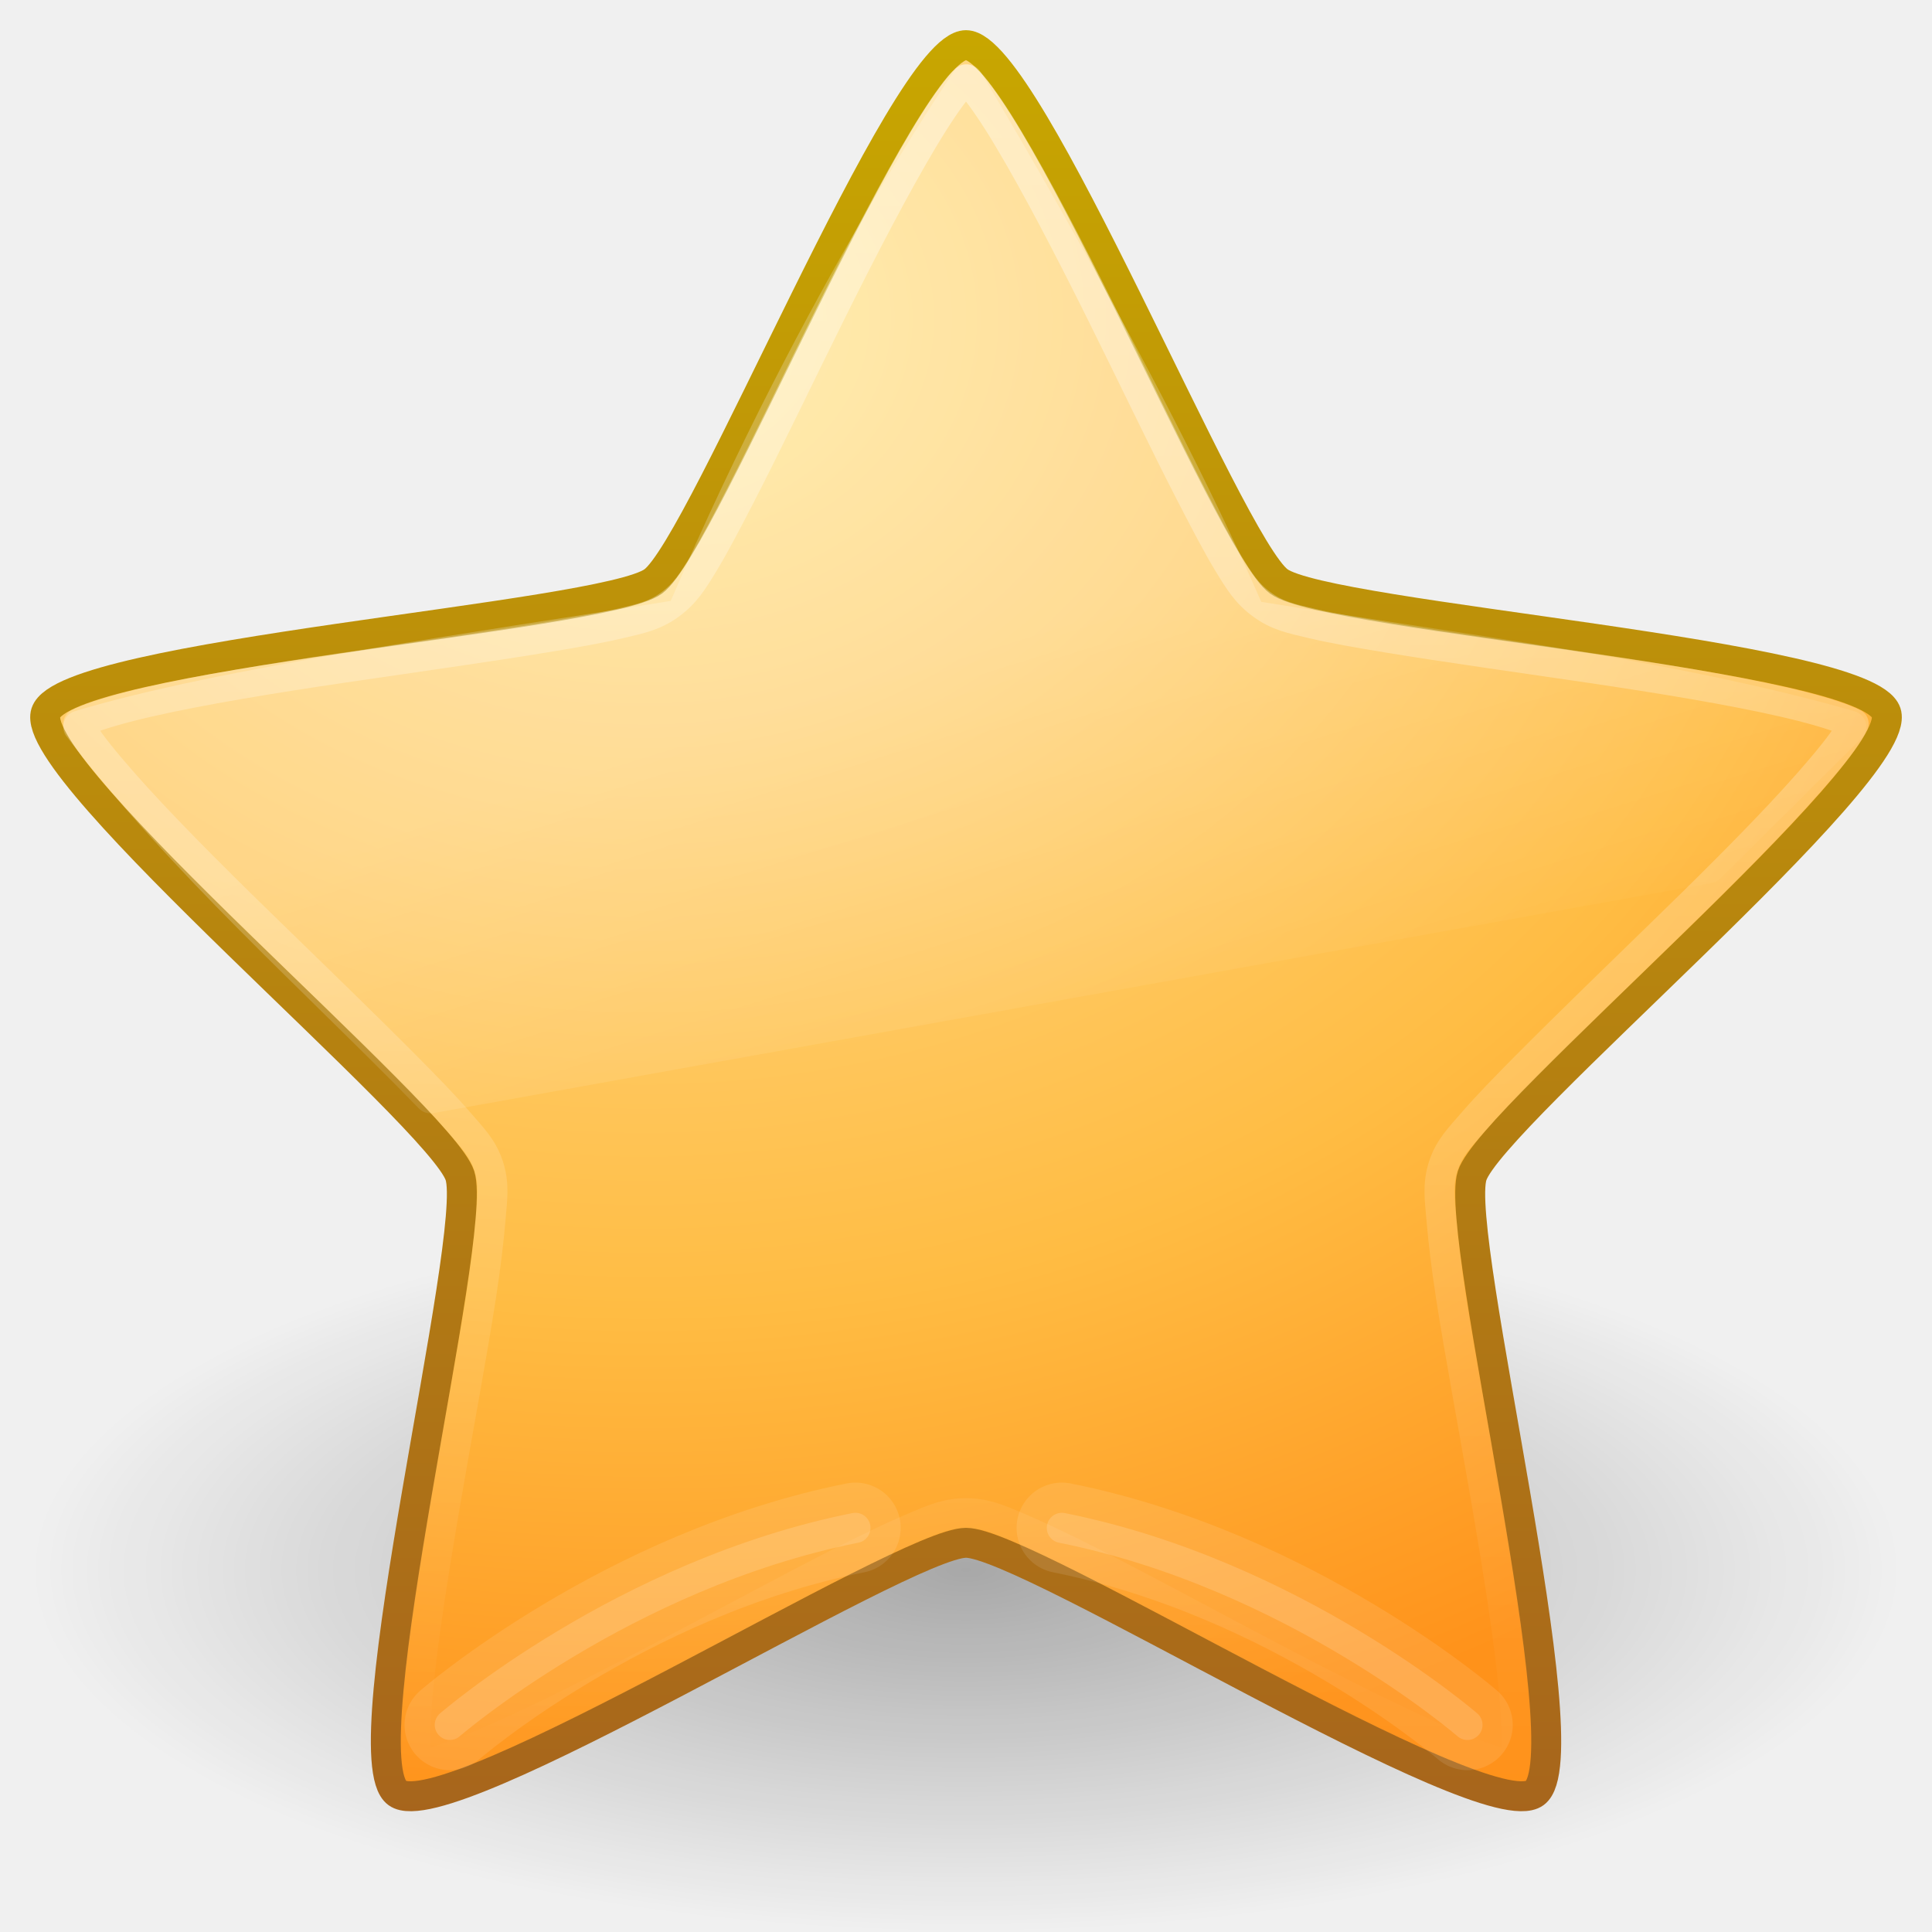
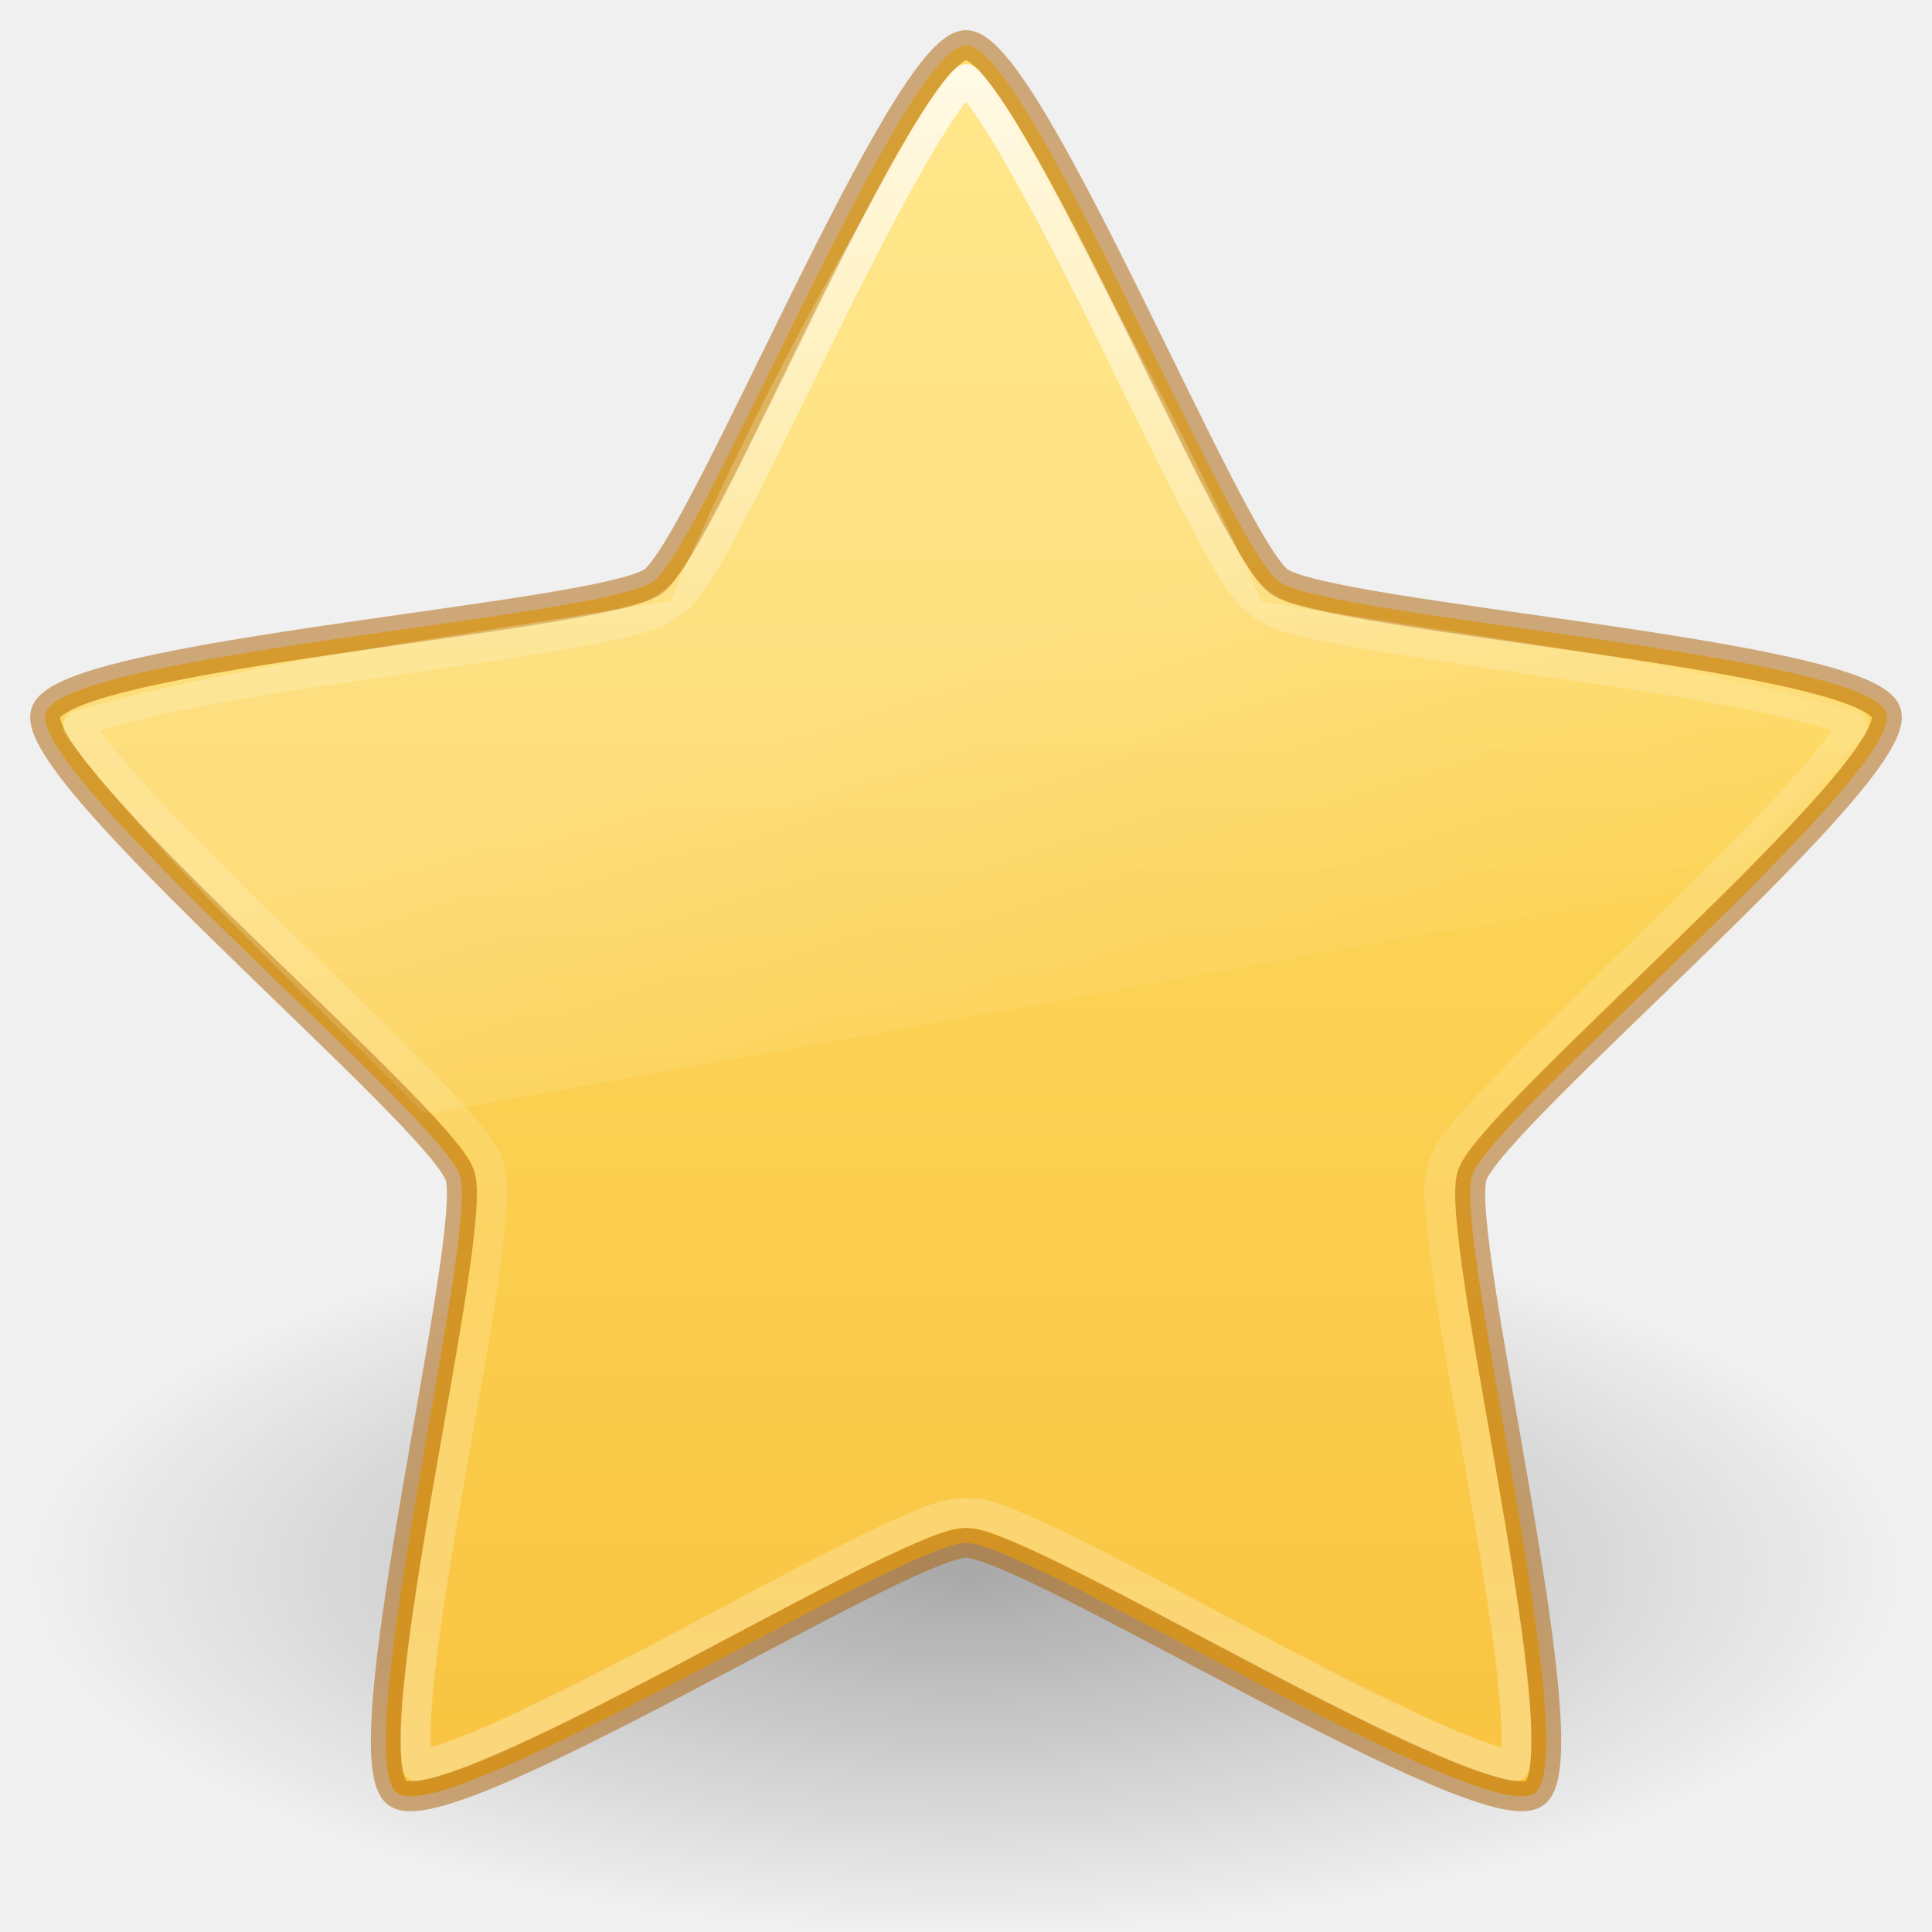
- <svg xmlns="http://www.w3.org/2000/svg" xmlns:xlink="http://www.w3.org/1999/xlink" width="64px" height="64px" id="svg5200" version="1.1">
-   <defs id="defs5202">
-     <linearGradient xlink:href="#linearGradient5146" id="linearGradient5152" x1="34.889" y1="2.004" x2="34.889" y2="59.098" gradientUnits="userSpaceOnUse" />
-     <linearGradient id="linearGradient5146">
-       <stop style="stop-color:#ffffff;stop-opacity:1;" offset="0" id="stop5148" />
-       <stop style="stop-color:#ffffff;stop-opacity:0;" offset="1" id="stop5150" />
+ <svg xmlns="http://www.w3.org/2000/svg" xmlns:xlink="http://www.w3.org/1999/xlink" id="svg3880" height="64" width="64" version="1.1">
+   <defs id="defs3882">
+     <linearGradient id="linearGradient849">
+       <stop id="stop845" offset="0" style="stop-color:#ffe16b;stop-opacity:1" />
+       <stop id="stop847" offset="1" style="stop-color:#f9c440;stop-opacity:1" />
    </linearGradient>
-     <linearGradient xlink:href="#linearGradient8265-821-176-38-919-66-249" id="linearGradient5156" gradientUnits="userSpaceOnUse" gradientTransform="matrix(1.333335,0,0,1.333335,3.973222,-4.162213)" x1="11.566" y1="22.292" x2="15.215" y2="33.955" />
+     <linearGradient gradientTransform="translate(0,-8.4297935e-5)" gradientUnits="userSpaceOnUse" xlink:href="#linearGradient3881" id="linearGradient5152" y2="59.098" x2="34.889" y1="2.004" x1="34.889" />
+     <linearGradient id="linearGradient3881">
+       <stop offset="0" style="stop-color:#ffffff;stop-opacity:1" id="stop3883" />
+       <stop offset="0.334" style="stop-color:#ffffff;stop-opacity:0.235" id="stop3885" />
+       <stop offset="0.679" style="stop-color:#ffffff;stop-opacity:0.157" id="stop3887" />
+       <stop offset="1" style="stop-color:#ffffff;stop-opacity:0.392" id="stop3889" />
+     </linearGradient>
+     <linearGradient gradientTransform="matrix(1.333335,0,0,1.333335,3.973222,-4.162297)" gradientUnits="userSpaceOnUse" xlink:href="#linearGradient8265-821-176-38-919-66-249" id="linearGradient5156" y2="33.955" x2="15.215" y1="22.292" x1="11.566" />
    <linearGradient id="linearGradient8265-821-176-38-919-66-249">
-       <stop id="stop2687" style="stop-color:#ffffff;stop-opacity:0.275" offset="0" />
-       <stop id="stop2689" style="stop-color:#ffffff;stop-opacity:0" offset="1" />
-     </linearGradient>
-     <radialGradient xlink:href="#linearGradient3690" id="radialGradient2853" gradientUnits="userSpaceOnUse" gradientTransform="matrix(0,3.579735,-4.28717,0,131.1986,-36.5015)" cx="13.139" cy="25.625" fx="13.139" fy="25.625" r="13.931" />
-     <linearGradient id="linearGradient3690">
-       <stop id="stop3692" style="stop-color:#ffeb9f;stop-opacity:1" offset="0" />
-       <stop id="stop3694" style="stop-color:#ffd57e;stop-opacity:1" offset="0.262" />
-       <stop id="stop3696" style="stop-color:#ffbc43;stop-opacity:1" offset="0.661" />
-       <stop id="stop3698" style="stop-color:#ff921a;stop-opacity:1" offset="1" />
-     </linearGradient>
-     <linearGradient xlink:href="#linearGradient3603" id="linearGradient2855" gradientUnits="userSpaceOnUse" gradientTransform="matrix(2.23776,0,0,2.234692,-16.07464,-20.81515)" x1="21.483" y1="36.255" x2="21.483" y2="9.58" />
-     <linearGradient id="linearGradient3603">
-       <stop id="stop3605" style="stop-color:#a7651c;stop-opacity:1" offset="0" />
-       <stop id="stop3607" style="stop-color:#c8a700;stop-opacity:1" offset="1" />
+       <stop offset="0" style="stop-color:#ffffff;stop-opacity:0.275" id="stop2687" />
+       <stop offset="1" style="stop-color:#ffffff;stop-opacity:0" id="stop2689" />
    </linearGradient>
    <linearGradient id="linearGradient8838">
-       <stop id="stop8840" style="stop-color:#000000;stop-opacity:1" offset="0" />
-       <stop id="stop8842" style="stop-color:#000000;stop-opacity:0" offset="1" />
+       <stop offset="0" style="stop-color:#000000;stop-opacity:1" id="stop8840" />
+       <stop offset="1" style="stop-color:#000000;stop-opacity:0" id="stop8842" />
    </linearGradient>
-     <radialGradient r="10.625" fy="4.625" fx="62.625" cy="4.625" cx="62.625" gradientTransform="matrix(2.917647,0,0,1.129412,-150.7177,46.77645)" gradientUnits="userSpaceOnUse" id="radialGradient5198" xlink:href="#linearGradient8838" />
+     <radialGradient gradientTransform="matrix(2.917647,0,0,1.129412,-150.7177,46.77645)" gradientUnits="userSpaceOnUse" xlink:href="#linearGradient8838" id="radialGradient3878" fy="4.625" fx="62.625" r="10.625" cy="4.625" cx="62.625" />
+     <linearGradient gradientUnits="userSpaceOnUse" y2="60.123" x2="32" y1="1.496" x1="32" id="linearGradient851" xlink:href="#linearGradient849" />
  </defs>
-   <g id="layer1">
-     <path style="opacity:0.3;fill:url(#radialGradient5198);fill-opacity:1;fill-rule:evenodd;stroke:none;stroke-width:1;marker:none;visibility:visible;display:inline;overflow:visible" id="path8836" d="M 63,52 C 63,58.627 49.121,64 32,64 14.879,64 1,58.627 1,52 1,45.373 14.879,40 32,40 49.121,40 63,45.373 63,52 l 0,0 z" />
-     <path style="fill:url(#radialGradient2853);fill-opacity:1;fill-rule:nonzero;stroke:url(#linearGradient2855);stroke-width:0.992;stroke-linecap:butt;stroke-linejoin:round;stroke-miterlimit:4;stroke-opacity:1;stroke-dasharray:none;stroke-dashoffset:0;marker:none;visibility:visible;display:inline;overflow:visible" id="path1307" d="m 32,1.496 c 2.059,0 8.696,16.557 10.362,17.765 1.666,1.208 19.485,2.396 20.121,4.351 0.636,1.955 -13.081,13.375 -13.717,15.331 -0.636,1.955 3.739,19.246 2.074,20.454 -1.666,1.208 -16.78,-8.29 -18.839,-8.29 -2.059,0 -17.174,9.499 -18.839,8.29 -1.666,-1.208 2.71,-18.499 2.074,-20.454 C 14.598,36.988 0.881,25.568 1.518,23.613 2.154,21.657 19.973,20.47 21.638,19.261 23.304,18.053 29.941,1.496 32,1.496 z" />
-     <path id="path11985" style="opacity:0.1;fill:none;stroke:#ffffff;stroke-width:3;stroke-linecap:round;stroke-linejoin:miter;stroke-miterlimit:4;stroke-opacity:1;stroke-dasharray:none;display:inline" d="m 14.901,57.139 c 0,0 5.758,-4.99 13.435,-6.526 m 20.275,6.526 c 0,0 -5.758,-4.99 -13.435,-6.526" />
-     <path transform="translate(0,-8.4297935e-5)" style="opacity:0.8;fill:url(#linearGradient5156);fill-opacity:1;fill-rule:nonzero;stroke:none;stroke-width:1;marker:none;visibility:visible;display:inline;overflow:visible;enable-background:accumulate" id="path5154" d="M 31.875,2.156 A 0.538,0.538 0 0 0 31.594,2.375 c 0,0 -4.914,7.109 -9.375,17.531 -6.419,1.04 -14.977,2.21 -19.75,3.656 A 0.538,0.538 0 0 0 2.188,24.375 c 3.445,4.52 7.845,8.396 11.688,12.344 a 0.538,0.538 0 0 0 0.469,0.156 l 42.375,-7.625 A 0.538,0.538 0 0 0 57,29.094 c 1.352,-1.355 4.656,-4.625 4.656,-4.625 A 0.538,0.538 0 0 0 61.438,23.562 C 55.32,21.814 48.155,20.968 41.781,19.938 38.377,12.123 32.5,2.406 32.5,2.406 a 0.538,0.538 0 0 0 -0.625,-0.25 z" />
-     <path transform="translate(0,-8.4297935e-5)" style="opacity:0.4;fill:none;stroke:url(#linearGradient5152);stroke-width:0.992;stroke-linecap:butt;stroke-linejoin:round;stroke-miterlimit:4;stroke-opacity:1;stroke-dasharray:none;stroke-dashoffset:0;marker:none;visibility:visible;display:inline;overflow:visible" id="path2922" d="m 32,2.625 c -0.069,0.066 -0.125,0.107 -0.219,0.219 -0.321,0.382 -0.732,0.989 -1.188,1.75 -0.91,1.521 -2.002,3.614 -3.062,5.75 -1.061,2.136 -2.1,4.321 -3,6.062 -0.45,0.871 -0.852,1.647 -1.219,2.25 -0.367,0.603 -0.611,1.002 -1.125,1.375 -0.513,0.373 -0.969,0.463 -1.656,0.625 -0.687,0.162 -1.533,0.31 -2.5,0.469 -1.935,0.318 -4.327,0.652 -6.688,1 -2.36,0.348 -4.678,0.73 -6.406,1.125 -0.864,0.197 -1.599,0.407 -2.062,0.594 -0.138,0.056 -0.196,0.079 -0.281,0.125 0.042,0.087 0.076,0.153 0.156,0.281 0.265,0.422 0.728,0.99 1.312,1.656 1.169,1.332 2.822,2.992 4.531,4.656 1.709,1.664 3.462,3.359 4.844,4.75 0.691,0.695 1.288,1.31 1.75,1.844 0.462,0.534 0.803,0.864 1,1.469 0.197,0.606 0.122,1.078 0.062,1.781 -0.06,0.704 -0.162,1.562 -0.312,2.531 -0.3,1.939 -0.752,4.334 -1.156,6.688 -0.404,2.353 -0.775,4.671 -0.938,6.438 -0.081,0.883 -0.097,1.627 -0.062,2.125 0.01,0.146 0.015,0.218 0.031,0.312 0.096,-0.013 0.169,-0.027 0.312,-0.062 0.485,-0.122 1.184,-0.369 2,-0.719 1.632,-0.7 3.728,-1.764 5.844,-2.875 2.116,-1.111 4.247,-2.272 6,-3.156 0.877,-0.442 1.661,-0.82 2.312,-1.094 C 30.933,50.32 31.364,50.125 32,50.125 c 0.636,0 1.067,0.195 1.719,0.469 0.652,0.274 1.436,0.652 2.312,1.094 1.753,0.884 3.884,2.045 6,3.156 2.116,1.111 4.212,2.175 5.844,2.875 0.816,0.35 1.515,0.597 2,0.719 0.143,0.036 0.217,0.049 0.312,0.062 0.017,-0.094 0.021,-0.166 0.031,-0.312 0.034,-0.498 0.019,-1.242 -0.062,-2.125 -0.163,-1.767 -0.533,-4.084 -0.938,-6.438 -0.404,-2.353 -0.856,-4.749 -1.156,-6.688 -0.15,-0.969 -0.253,-1.828 -0.312,-2.531 -0.06,-0.704 -0.135,-1.175 0.062,-1.781 0.197,-0.605 0.538,-0.935 1,-1.469 0.462,-0.534 1.059,-1.148 1.75,-1.844 1.382,-1.391 3.134,-3.086 4.844,-4.75 1.709,-1.664 3.362,-3.324 4.531,-4.656 0.585,-0.666 1.047,-1.234 1.312,-1.656 0.08,-0.128 0.114,-0.194 0.156,-0.281 -0.085,-0.046 -0.144,-0.069 -0.281,-0.125 -0.463,-0.187 -1.198,-0.396 -2.062,-0.594 -1.729,-0.395 -4.046,-0.777 -6.406,-1.125 -2.36,-0.348 -4.753,-0.682 -6.688,-1 -0.967,-0.159 -1.813,-0.307 -2.5,-0.469 -0.687,-0.162 -1.143,-0.252 -1.656,-0.625 -0.514,-0.373 -0.758,-0.772 -1.125,-1.375 -0.367,-0.603 -0.769,-1.379 -1.219,-2.25 -0.9,-1.741 -1.939,-3.926 -3,-6.062 -1.061,-2.136 -2.152,-4.229 -3.062,-5.75 -0.455,-0.761 -0.866,-1.368 -1.188,-1.75 C 32.125,2.732 32.069,2.691 32,2.625 z" />
-     <path id="path11985-2" style="opacity:0.15;fill:none;stroke:#ffffff;stroke-width:1;stroke-linecap:round;stroke-linejoin:miter;stroke-miterlimit:4;stroke-opacity:1;stroke-dasharray:none;display:inline" d="m 14.901,57.139 c 0,0 5.758,-4.99 13.435,-6.526 m 20.275,6.526 c 0,0 -5.758,-4.99 -13.435,-6.526" />
-   </g>
+   <path d="M 63,52 C 63,58.627 49.121,64 32,64 14.879,64 1,58.627 1,52 1,45.373 14.879,40 32,40 49.121,40 63,45.373 63,52 Z" id="path8836" style="display:inline;overflow:visible;visibility:visible;opacity:0.3;fill:url(#radialGradient3878);fill-opacity:1;fill-rule:evenodd;stroke:none;stroke-width:1;marker:none" />
+   <path d="m 32,1.496 c 2.059,0 8.696,16.557 10.362,17.765 1.666,1.208 19.485,2.396 20.121,4.351 0.636,1.955 -13.081,13.375 -13.717,15.331 -0.636,1.955 3.739,19.246 2.074,20.454 -1.666,1.208 -16.78,-8.29 -18.839,-8.29 -2.059,0 -17.174,9.499 -18.839,8.29 -1.666,-1.208 2.71,-18.499 2.074,-20.454 C 14.598,36.988 0.881,25.568 1.518,23.613 2.154,21.657 19.973,20.47 21.638,19.261 23.304,18.053 29.941,1.496 32,1.496 Z" id="path1307" style="display:inline;overflow:visible;visibility:visible;fill:url(#linearGradient851);fill-opacity:1;fill-rule:nonzero;stroke:#ad5f00;stroke-width:0.992;stroke-linecap:butt;stroke-linejoin:round;stroke-miterlimit:4;stroke-dasharray:none;stroke-dashoffset:0;stroke-opacity:0.498;marker:none" />
+   <path d="m 31.875,2.156 a 0.538,0.538 0 0 0 -0.281,0.219 c 0,0 -4.914,7.109 -9.375,17.531 -6.419,1.04 -14.977,2.21 -19.75,3.656 a 0.538,0.538 0 0 0 -0.281,0.812 c 3.445,4.52 7.845,8.396 11.688,12.344 a 0.538,0.538 0 0 0 0.469,0.156 l 42.375,-7.625 A 0.538,0.538 0 0 0 57,29.094 c 1.352,-1.355 4.656,-4.625 4.656,-4.625 A 0.538,0.538 0 0 0 61.438,23.562 C 55.32,21.814 48.155,20.968 41.781,19.937 38.377,12.123 32.5,2.406 32.5,2.406 a 0.538,0.538 0 0 0 -0.625,-0.25 z" id="path5154" style="display:inline;overflow:visible;visibility:visible;opacity:0.8;fill:url(#linearGradient5156);fill-opacity:1;fill-rule:nonzero;stroke:none;stroke-width:1;marker:none;enable-background:accumulate" />
+   <path d="m 32,2.625 c -0.069,0.066 -0.125,0.107 -0.219,0.219 -0.321,0.382 -0.732,0.989 -1.188,1.75 -0.91,1.521 -2.002,3.614 -3.062,5.75 -1.061,2.136 -2.1,4.321 -3,6.062 -0.45,0.871 -0.852,1.647 -1.219,2.25 -0.367,0.603 -0.611,1.002 -1.125,1.375 -0.513,0.373 -0.969,0.463 -1.656,0.625 -0.687,0.162 -1.533,0.31 -2.5,0.469 -1.935,0.318 -4.327,0.652 -6.688,1 -2.36,0.348 -4.678,0.73 -6.406,1.125 -0.864,0.197 -1.599,0.407 -2.062,0.594 -0.138,0.056 -0.196,0.079 -0.281,0.125 0.042,0.087 0.076,0.153 0.156,0.281 0.265,0.422 0.728,0.99 1.312,1.656 1.169,1.332 2.822,2.992 4.531,4.656 1.709,1.664 3.462,3.359 4.844,4.75 0.691,0.695 1.288,1.31 1.75,1.844 0.462,0.534 0.803,0.864 1,1.469 0.197,0.606 0.122,1.078 0.062,1.781 -0.06,0.704 -0.162,1.562 -0.312,2.531 -0.3,1.939 -0.752,4.334 -1.156,6.688 -0.404,2.353 -0.775,4.671 -0.938,6.438 -0.081,0.883 -0.097,1.627 -0.062,2.125 0.01,0.146 0.015,0.218 0.031,0.312 0.096,-0.013 0.169,-0.027 0.312,-0.062 0.485,-0.122 1.184,-0.369 2,-0.719 1.632,-0.7 3.728,-1.764 5.844,-2.875 2.116,-1.111 4.247,-2.272 6,-3.156 0.877,-0.442 1.661,-0.82 2.312,-1.094 0.652,-0.274 1.082,-0.469 1.719,-0.469 0.636,0 1.067,0.195 1.719,0.469 0.652,0.274 1.436,0.652 2.312,1.094 1.753,0.884 3.884,2.045 6,3.156 2.116,1.111 4.212,2.175 5.844,2.875 0.816,0.35 1.515,0.597 2,0.719 0.143,0.036 0.217,0.049 0.312,0.062 0.017,-0.094 0.021,-0.166 0.031,-0.312 0.034,-0.498 0.019,-1.242 -0.062,-2.125 -0.163,-1.767 -0.533,-4.084 -0.938,-6.438 -0.404,-2.353 -0.856,-4.749 -1.156,-6.688 -0.15,-0.969 -0.253,-1.828 -0.312,-2.531 -0.06,-0.704 -0.135,-1.175 0.062,-1.781 0.197,-0.605 0.538,-0.935 1,-1.469 0.462,-0.534 1.059,-1.148 1.75,-1.844 1.382,-1.391 3.134,-3.086 4.844,-4.75 1.709,-1.664 3.362,-3.324 4.531,-4.656 0.585,-0.666 1.047,-1.234 1.312,-1.656 0.08,-0.128 0.114,-0.194 0.156,-0.281 -0.085,-0.046 -0.144,-0.069 -0.281,-0.125 -0.463,-0.187 -1.198,-0.396 -2.062,-0.594 -1.729,-0.395 -4.046,-0.777 -6.406,-1.125 -2.36,-0.348 -4.753,-0.682 -6.688,-1 -0.967,-0.159 -1.813,-0.307 -2.5,-0.469 -0.687,-0.162 -1.143,-0.252 -1.656,-0.625 -0.514,-0.373 -0.758,-0.772 -1.125,-1.375 -0.367,-0.603 -0.769,-1.379 -1.219,-2.25 -0.9,-1.741 -1.939,-3.926 -3,-6.062 -1.061,-2.136 -2.152,-4.229 -3.062,-5.75 -0.455,-0.761 -0.866,-1.368 -1.188,-1.75 C 32.125,2.732 32.069,2.691 32,2.625 Z" id="path2922" style="display:inline;overflow:visible;visibility:visible;opacity:0.8;fill:none;stroke:url(#linearGradient5152);stroke-width:0.992;stroke-linecap:butt;stroke-linejoin:round;stroke-miterlimit:4;stroke-dasharray:none;stroke-dashoffset:0;stroke-opacity:1;marker:none" />
</svg>
